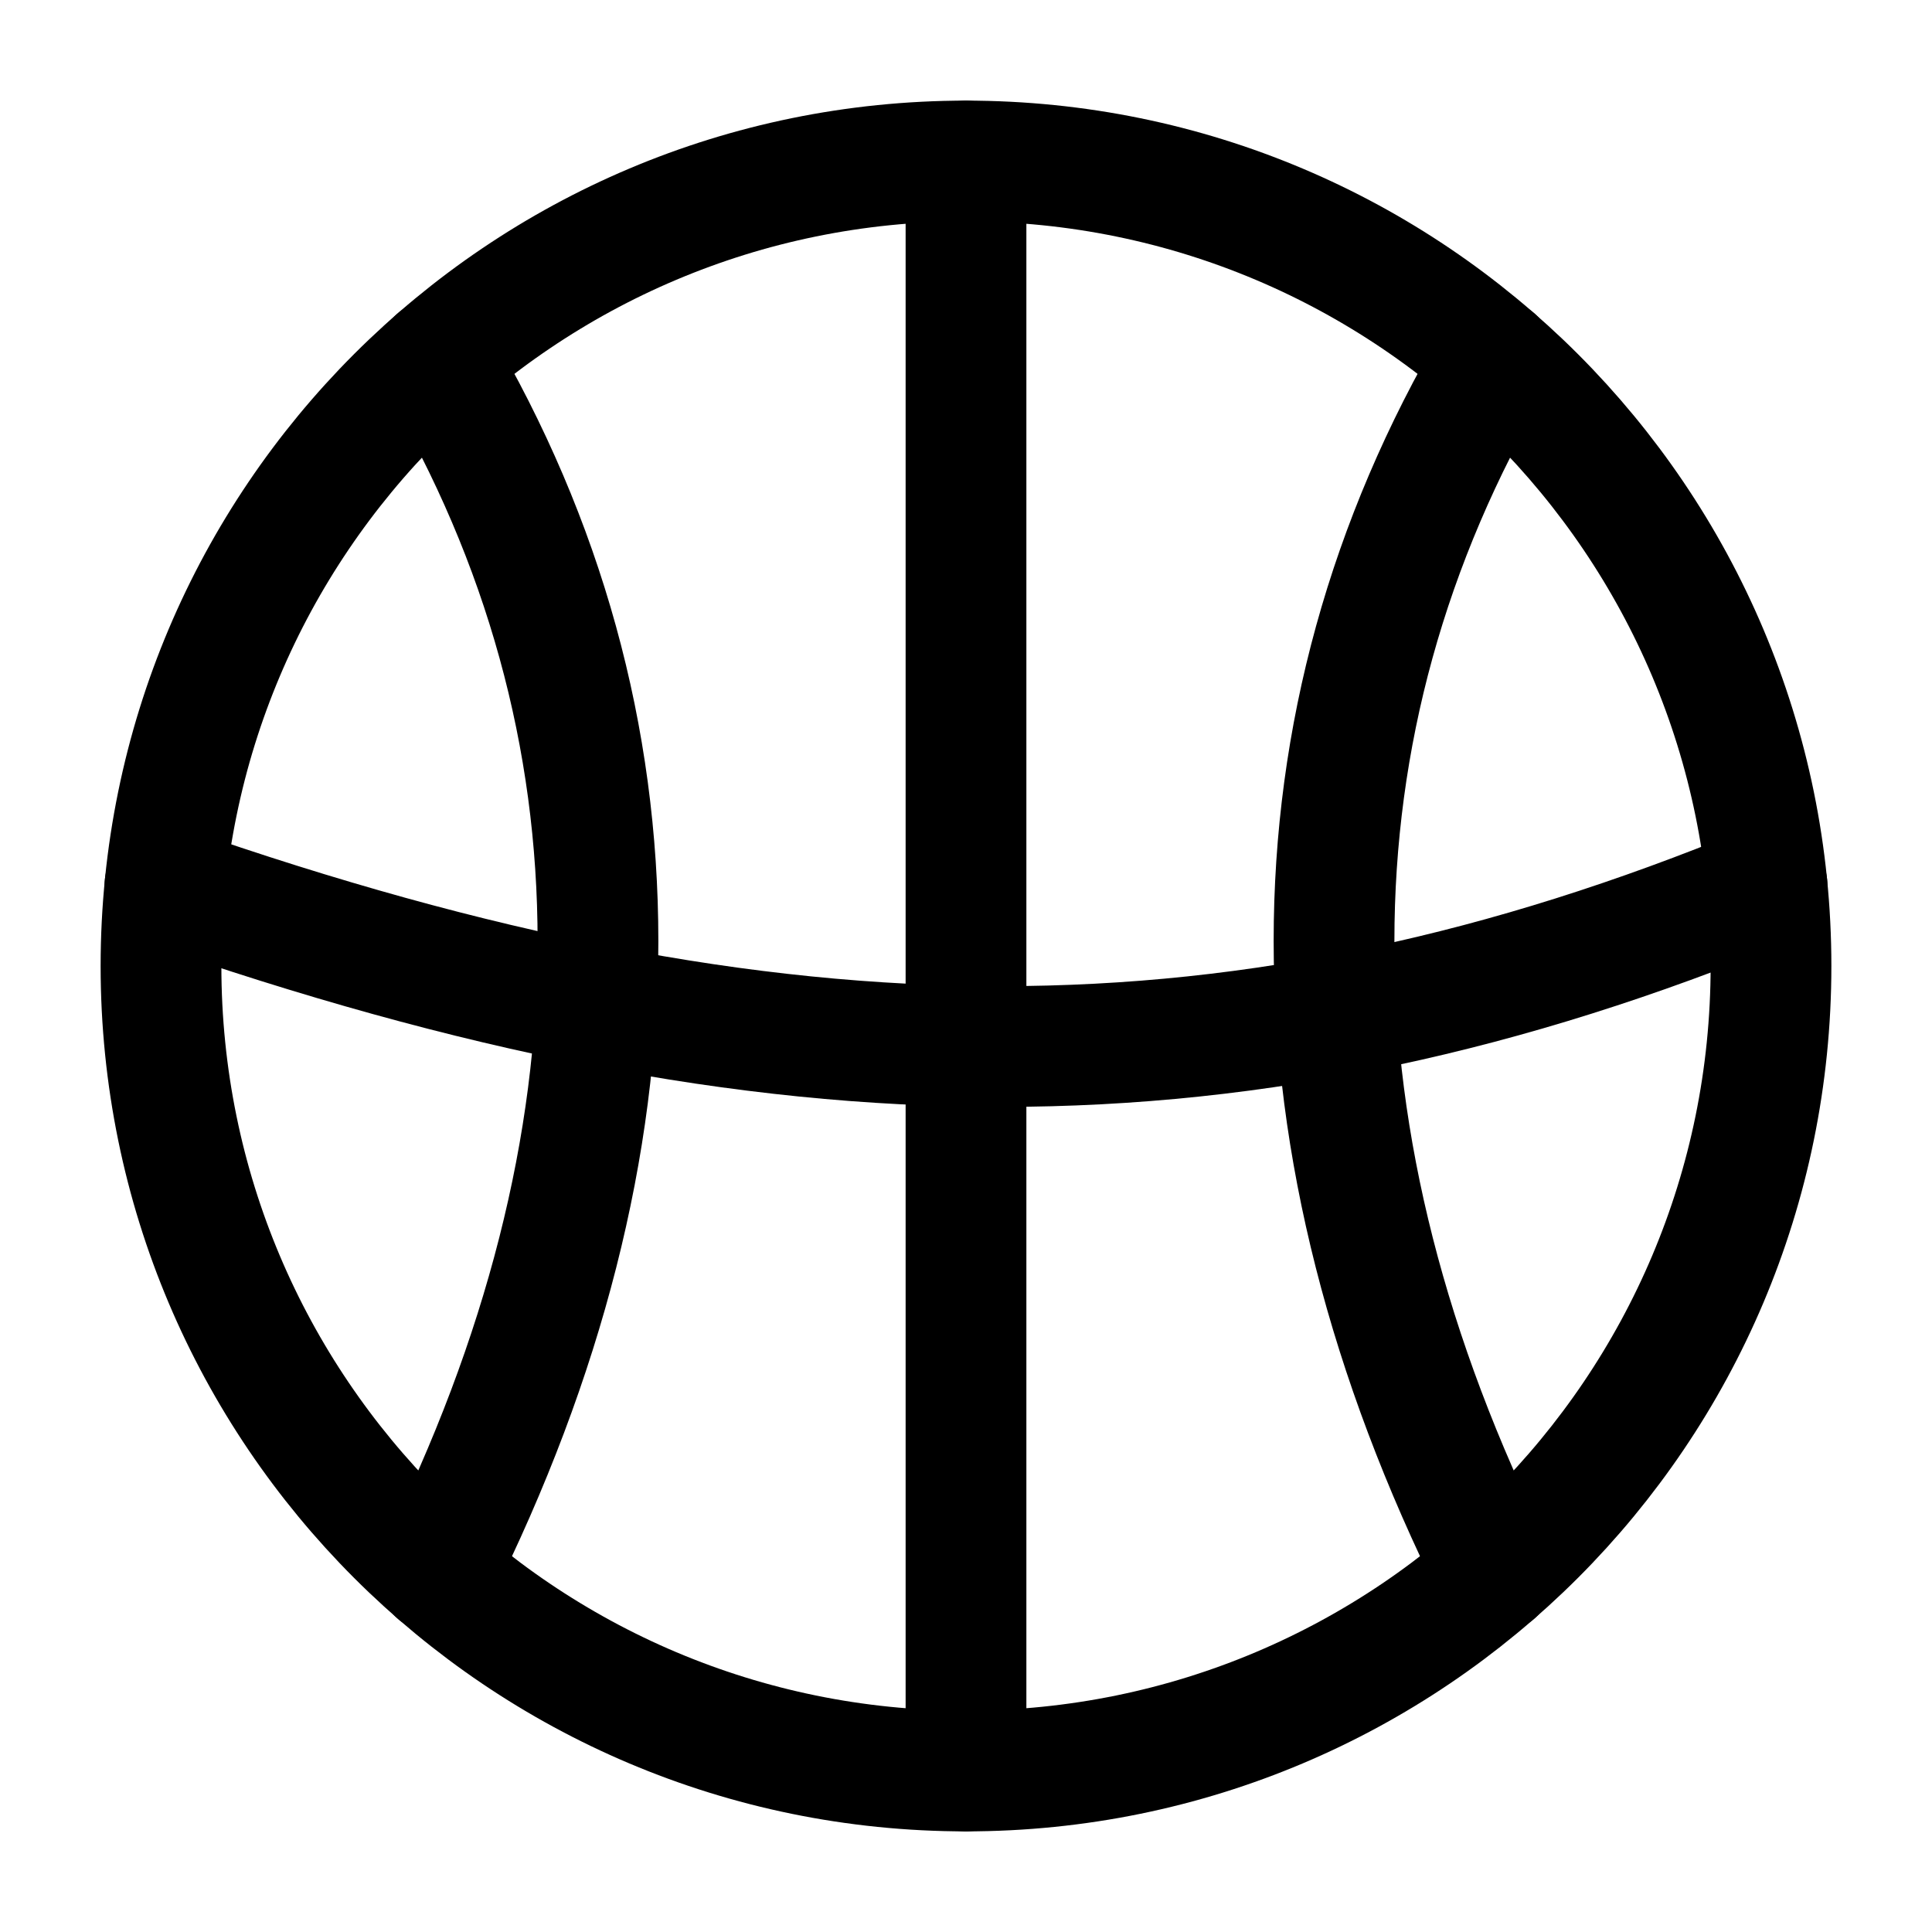
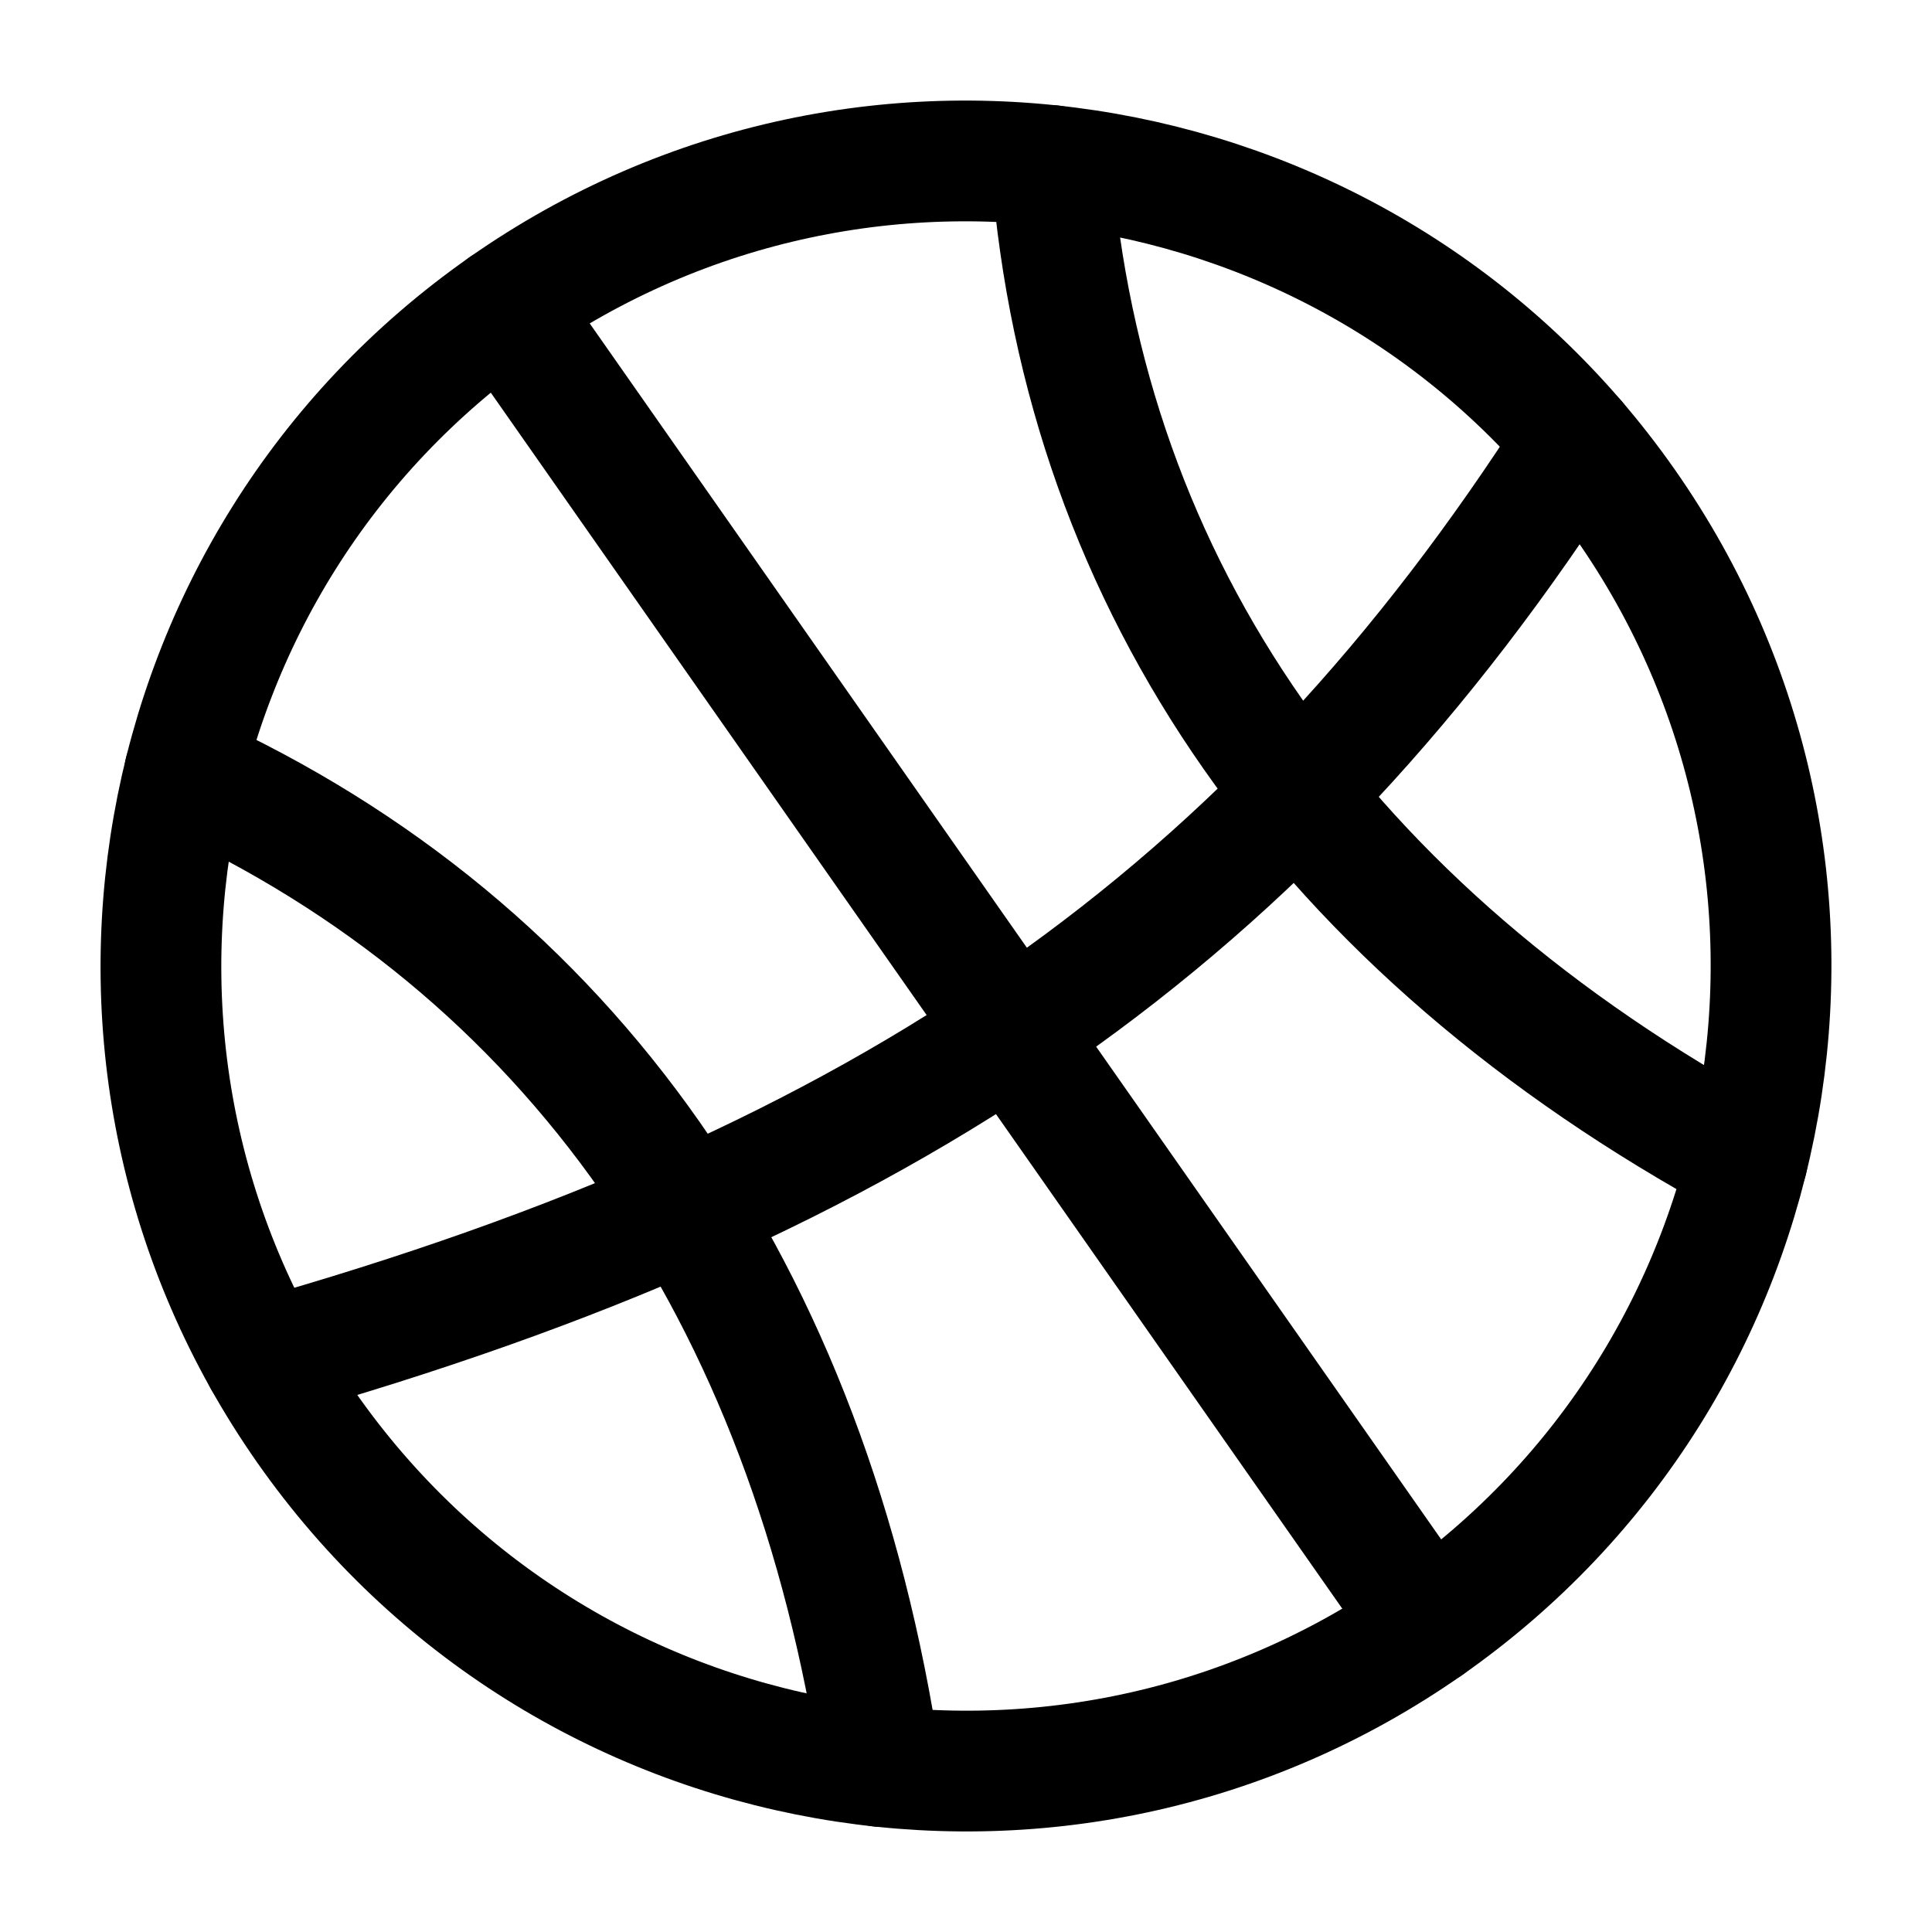
<svg xmlns="http://www.w3.org/2000/svg" width="24" height="24" stroke-width="1.5" viewBox="0 0 24 24" fill="none">
-   <path d="M12 22C17.523 22 22 17.523 22 12C22 6.477 17.523 2 12 2C6.477 2 2 6.477 2 12C2 17.523 6.477 22 12 22Z" stroke="currentColor" stroke-linecap="round" stroke-linejoin="round" />
-   <path d="M12 22V2" stroke="currentColor" stroke-linecap="round" stroke-linejoin="round" />
-   <path d="M21.951 11C15.48 13.667 9.696 13.667 2.049 11" stroke="currentColor" stroke-linecap="round" stroke-linejoin="round" />
-   <path d="M18.572 4.462C15.905 8.992 15.905 14.185 18.572 19.538" stroke="currentColor" stroke-linecap="round" stroke-linejoin="round" />
-   <path d="M5.428 4.462C8.095 8.992 8.095 14.185 5.428 19.538" stroke="currentColor" stroke-linecap="round" stroke-linejoin="round" />
+   <path d="M17.736 20.192C22.26 17.024 23.359 10.788 20.191 6.264C17.024 1.74 10.788 0.641 6.264 3.809C1.74 6.976 0.641 13.212 3.808 17.736C6.976 22.26 13.212 23.359 17.736 20.192Z" stroke="currentColor" stroke-linecap="round" stroke-linejoin="round" />
+   <path d="M17.736 20.192L6.264 3.809" stroke="currentColor" stroke-linecap="round" stroke-linejoin="round" />
+   <path d="M19.577 5.473C15.807 11.369 11.069 14.687 3.275 16.888" stroke="currentColor" stroke-linecap="round" stroke-linejoin="round" />
+   <path d="M13.06 2.056C13.473 7.296 16.452 11.55 21.706 14.405" stroke="currentColor" stroke-linecap="round" stroke-linejoin="round" />
+   <path d="M2.293 9.595C7.076 11.776 10.054 16.029 10.94 21.944" stroke="currentColor" stroke-linecap="round" stroke-linejoin="round" />
</svg>
